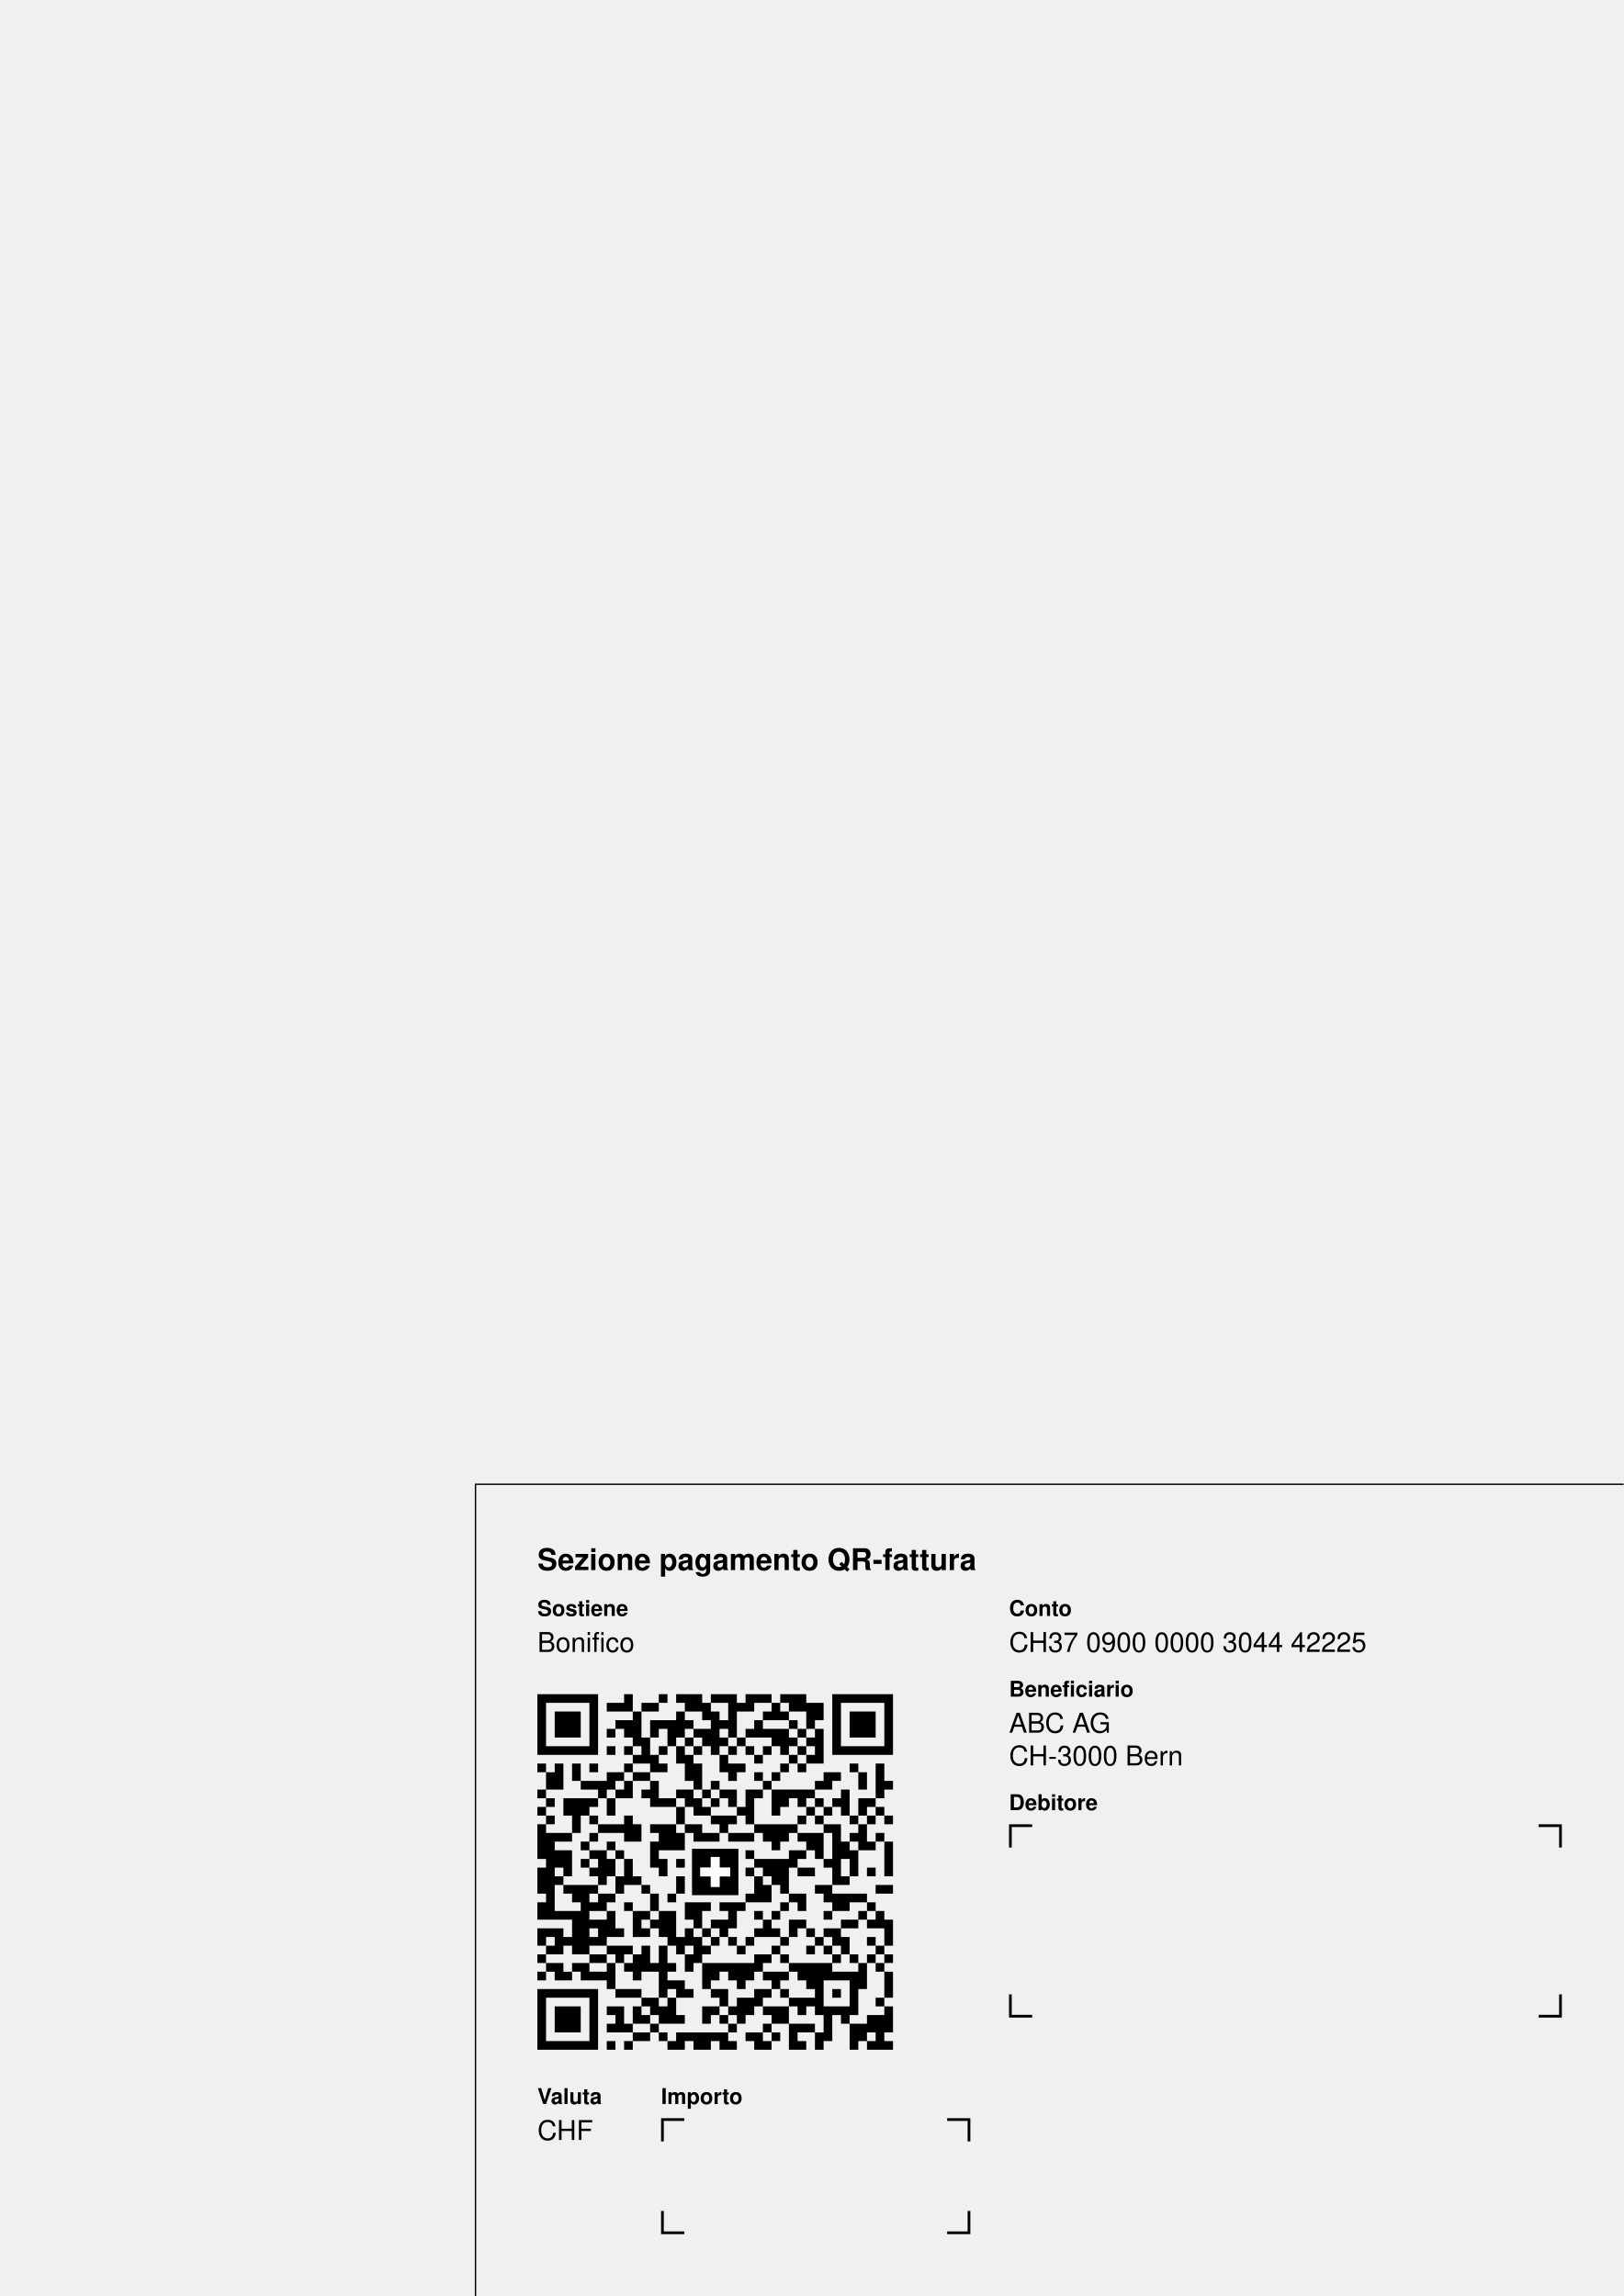
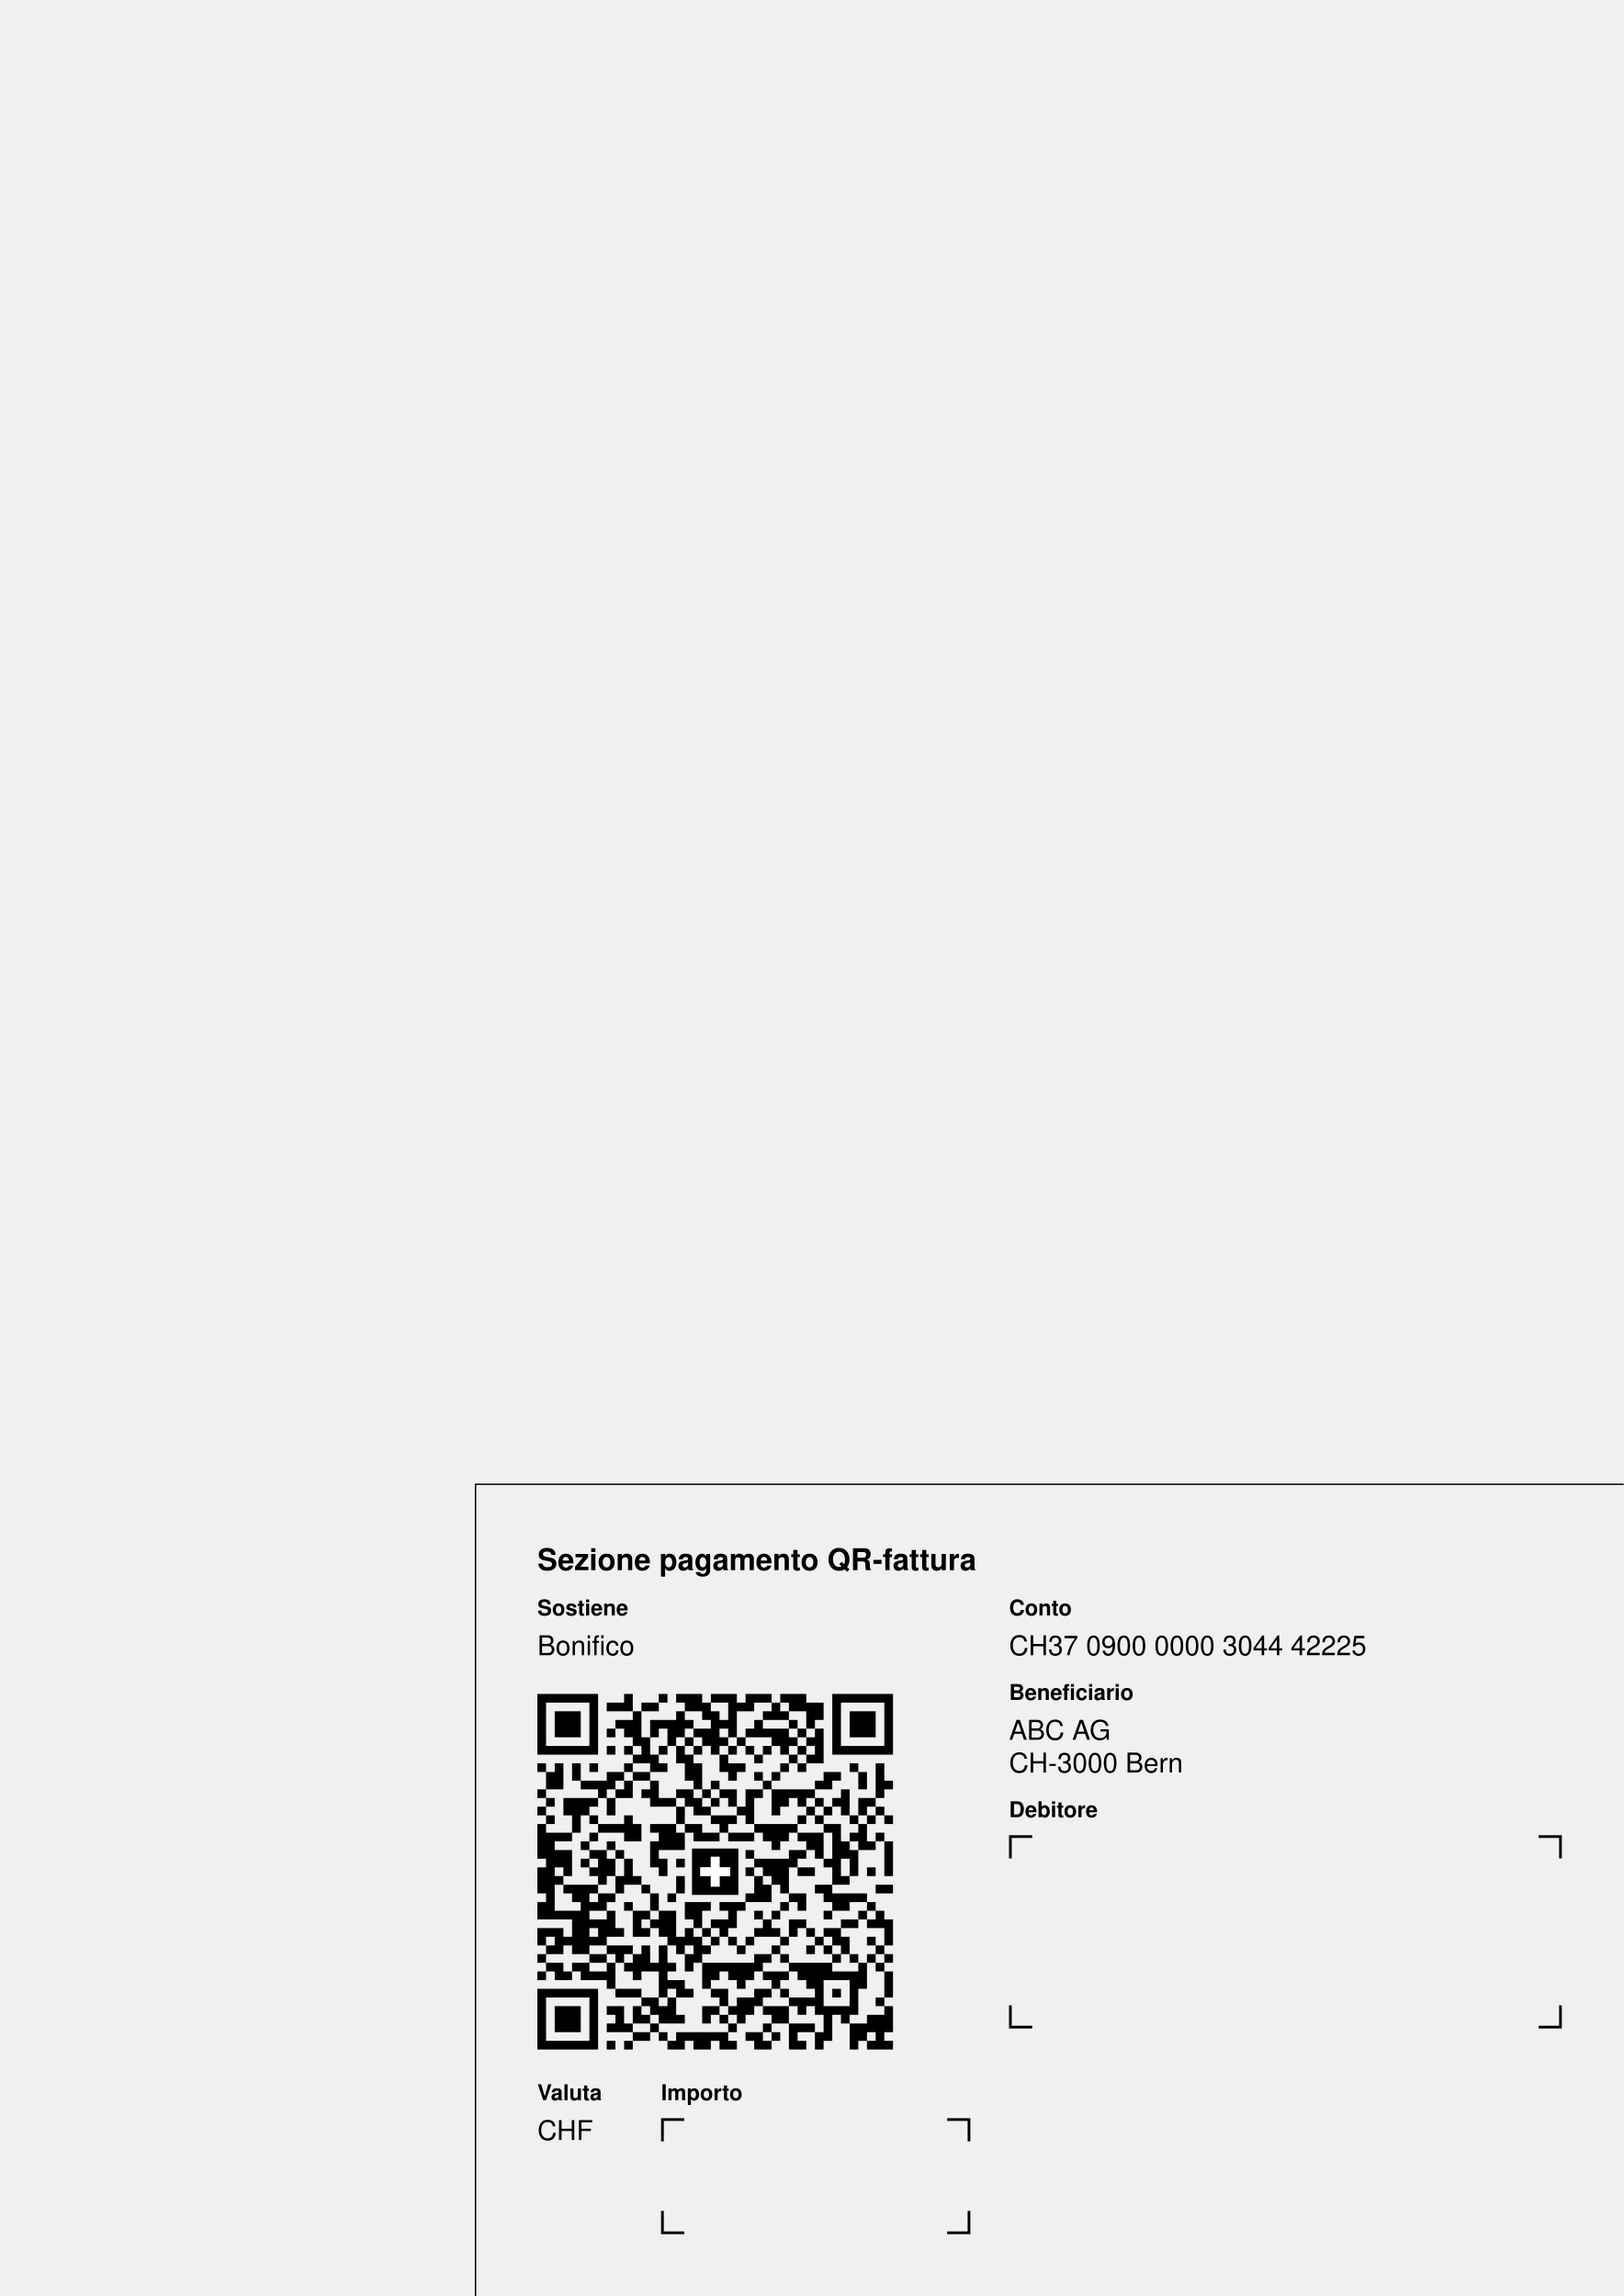
<svg xmlns="http://www.w3.org/2000/svg" width="210mm" height="297mm" version="1.1" viewBox="0 0 595.276 841.89">
-   <g font-family="Helvetica,Arial">
-     <g transform="translate(174.331 544.252)">
-       <path d="M0,297.638l0,-297.638l420.945,0" stroke="#000000" stroke-width="0.5" fill="none" />
+   <g font-family="Helvetica,Arial" transform="translate(0 841.89)">
+     <g transform="translate(174.331 -0)">
+       <path d="M0,-0l0,-297.638l420.945,0" stroke="#000000" stroke-width="0.5" fill="none" />
    </g>
-     <g transform="translate(197.008 566.929)">
-       <text x="0" y="8.8" font-size="11" font-weight="bold">Sezione pagamento QR-fattura</text>
-       <text x="0" y="25.6" font-size="8" font-weight="bold">Sostiene</text>
-       <text x="0" y="38.8" font-size="10">Bonifico</text>
+     <g transform="translate(197.008 -0)">
+       <text x="0" y="-266.161" font-size="11" font-weight="bold">Sezione pagamento QR-fattura</text>
+       <text x="0" y="-249.561" font-size="8" font-weight="bold">Sostiene</text>
+       <text x="0" y="-234.961" font-size="10">Bonifico</text>
+       <text x="0" y="-71.797" font-size="8" font-weight="bold">Valuta</text>
+       <text x="0" y="-57.197" font-size="10">CHF</text>
    </g>
-     <g transform="translate(197.008 621.214) scale(3.18)">
-       <path d="M0,0h7v1h-7zm10,0h1v2h-1zm4,0h1v1h-1zm2,0h3v1h-3zm4,0h3v1h-3zm4,0h3v1h-3z m4,0h3v1h-3zm6,0h7v1h-7zm-34,1h1v6h-1zm6,0h1v6h-1zm2,0h2v1h-2zm4,0h2v1h-2z m5,0h3v1h-3zm5,0h1v4h-1zm1,0h2v1h-2zm4,0h1v2h-1zm2,0h4v1h-4zm5,0h1v6h-1z m6,0h1v6h-1zm-38,1h3v3h-3zm9,0h1v4h-1zm5,0h1v3h-1zm3,0h2v1h-2zm7,0h1v1h-1z m2,0h1v1h-1zm3,0h2v1h-2zm5,0h3v3h-3zm-27,1h2v1h-2zm4,0h3v1h-3zm4,0h1v1h-1z m3,0h1v4h-1zm1,0h1v1h-1zm4,0h1v2h-1zm4,0h1v1h-1zm2,0h1v1h-1zm-23,1h1v1h-1z m2,0h1v1h-1zm3,0h1v1h-1zm2,0h1v2h-1zm3,0h2v1h-2zm6,0h1v1h-1zm2,0h3v1h-3z m4,0h1v1h-1zm2,0h1v4h-1zm-20,1h1v3h-1zm5,0h1v1h-1zm2,0h1v1h-1zm2,0h1v1h-1z m2,0h1v1h-1zm4,0h3v1h-3zm4,0h1v1h-1zm-30,1h5v1h-5zm7,0h1v1h-1zm2,0h1v1h-1z m4,0h1v1h-1zm2,0h1v2h-1zm2,0h1v1h-1zm4,0h1v1h-1zm2,0h1v1h-1zm2,0h1v1h-1z m2,0h1v1h-1zm2,0h1v1h-1zm5,0h5v1h-5zm-24,1h1v1h-1zm2,0h1v2h-1zm4,0h1v3h-1z m4,0h1v2h-1zm4,0h1v1h-1zm4,0h1v1h-1zm2,0h1v1h-1zm-31,1h1v1h-1zm2,0h1v3h-1z m2,0h1v2h-1zm2,0h1v1h-1zm4,0h1v1h-1zm4,0h1v1h-1zm4,0h1v3h-1zm4,0h2v1h-2z m6,0h1v1h-1zm2,0h1v1h-1zm6,0h1v1h-1zm3,0h1v4h-1zm-38,1h1v2h-1zm7,0h2v1h-2z m3,0h2v1h-2zm11,0h1v1h-1zm3,0h1v1h-1zm2,0h1v1h-1zm6,0h2v1h-2zm4,0h1v2h-1z m-32,1h4v1h-4zm5,0h1v2h-1zm3,0h1v3h-1zm7,0h1v1h-1zm6,0h1v1h-1zm6,0h2v1h-2z m8,0h1v1h-1zm-40,1h1v1h-1zm7,0h1v1h-1zm2,0h1v1h-1zm3,0h1v1h-1zm4,0h2v1h-2z m3,0h1v1h-1zm2,0h2v1h-2zm3,0h1v4h-1zm1,0h1v1h-1zm2,0h5v1h-5zm8,0h1v3h-1z m-34,1h1v1h-1zm2,0h3v2h-3zm3,0h1v1h-1zm2,0h1v2h-1zm6,0h2v1h-2zm3,0h2v1h-2z m3,0h1v1h-1zm2,0h1v1h-1zm5,0h2v1h-2zm3,0h1v1h-1zm2,0h1v1h-1zm2,0h1v1h-1z m3,0h2v1h-2zm-37,1h1v1h-1zm16,0h1v2h-1zm2,0h2v1h-2zm5,0h1v1h-1zm4,0h1v1h-1z m4,0h1v1h-1zm2,0h1v1h-1zm4,0h1v1h-1zm2,0h1v1h-1zm-38,1h1v1h-1zm3,0h1v2h-1z m2,0h1v1h-1zm4,0h1v3h-1zm10,0h3v1h-3zm10,0h1v1h-1zm2,0h1v1h-1zm4,0h1v1h-1z m2,0h1v1h-1zm2,0h1v1h-1zm-40,1h1v4h-1zm7,0h3v1h-3zm4,0h1v2h-1zm2,0h3v1h-3z m4,0h2v1h-2zm4,0h1v1h-1zm4,0h5v1h-5zm8,0h2v1h-2zm4,0h1v3h-1zm-36,1h1v10h-1z m1,0h2v1h-2zm4,0h1v1h-1zm8,0h3v2h-3zm4,0h3v1h-3zm4,0h3v1h-3zm4,0h3v1h-3z m4,0h3v1h-3zm4,0h1v6h-1zm2,0h1v1h-1zm3,0h1v1h-1zm-34,1h1v1h-1zm3,0h1v1h-1z m5,0h1v3h-1zm14,0h1v1h-1zm4,0h2v1h-2zm4,0h1v2h-1zm3,0h1v1h-1zm2,0h1v4h-1z m-38,1h2v2h-2zm4,0h2v1h-2zm3,0h1v1h-1zm15,0h1v1h-1zm5,0h2v1h-2zm3,0h1v1h-1z m4,0h1v3h-1zm-31,1h1v1h-1zm2,0h2v2h-2zm3,0h1v3h-1zm4,0h1v2h-1zm2,0h1v1h-1z m9,0h5v1h-5zm8,0h1v1h-1zm-33,1h1v3h-1zm3,0h1v1h-1zm3,0h1v1h-1zm18,0h1v1h-1z m2,0h3v1h-3zm4,0h2v1h-2zm8,0h1v1h-1zm-36,1h1v1h-1zm5,0h1v1h-1zm2,0h1v2h-1z m2,0h1v1h-1zm5,0h1v2h-1zm9,0h1v3h-1zm2,0h2v1h-2zm8,0h1v1h-1zm-32,1h4v1h-4z m9,0h1v1h-1zm14,0h1v2h-1zm2,0h1v1h-1zm4,0h2v1h-2zm7,0h2v1h-2zm-35,1h2v1h-2z m3,0h2v1h-2zm6,0h1v2h-1zm2,0h1v1h-1zm9,0h1v1h-1zm5,0h2v1h-2zm4,0h5v1h-5z m-33,1h1v2h-1zm5,0h1v6h-1zm1,0h2v1h-2zm4,0h1v1h-1zm7,0h2v2h-2zm2,0h1v1h-1z m2,0h3v1h-3zm7,0h1v1h-1zm2,0h1v1h-1zm4,0h2v1h-2zm4,0h1v1h-1zm-36,1h3v1h-3z m6,0h1v3h-1zm3,0h1v3h-1zm1,0h1v1h-1zm2,0h2v3h-2zm8,0h1v2h-1zm3,0h1v1h-1z m2,0h1v1h-1zm6,0h1v1h-1zm4,0h1v1h-1zm2,0h1v2h-1zm-35,1h1v4h-1zm2,0h2v1h-2z m7,0h1v1h-1zm5,0h1v1h-1zm2,0h2v1h-2zm6,0h1v2h-1zm3,0h2v1h-2zm6,0h2v1h-2z m3,0h1v1h-1zm2,0h1v3h-1zm-40,1h3v1h-3zm7,0h1v2h-1zm2,0h1v1h-1zm3,0h1v1h-1z m5,0h1v2h-1zm2,0h1v1h-1zm2,0h1v1h-1zm4,0h1v1h-1zm2,0h1v1h-1zm2,0h1v1h-1z m2,0h1v1h-1zm2,0h2v1h-2zm-33,1h1v1h-1zm2,0h2v1h-2zm4,0h1v1h-1zm9,0h2v1h-2z m3,0h1v3h-1zm2,0h1v1h-1zm2,0h1v1h-1zm2,0h1v1h-1zm4,0h1v1h-1zm4,0h1v1h-1z m2,0h2v1h-2zm4,0h1v1h-1zm-37,1h2v1h-2zm7,0h3v1h-3zm4,0h1v3h-1zm2,0h1v6h-1z m2,0h1v1h-1zm3,0h1v1h-1zm4,0h1v1h-1zm4,0h1v1h-1zm4,0h1v1h-1zm2,0h1v1h-1z m2,0h1v1h-1zm4,0h1v1h-1zm-39,1h1v1h-1zm6,0h2v1h-2zm3,0h1v1h-1zm2,0h1v3h-1z m6,0h1v2h-1zm8,0h2v1h-2zm3,0h1v1h-1zm6,0h1v1h-1zm2,0h1v1h-1zm2,0h1v1h-1z m2,0h1v1h-1zm-39,1h2v1h-2zm3,0h2v1h-2zm4,0h1v3h-1zm2,0h1v1h-1zm3,0h1v1h-1z m2,0h1v1h-1zm4,0h7v1h-7zm10,0h5v1h-5zm8,0h1v3h-1zm2,0h1v1h-1zm-39,1h1v1h-1z m2,0h2v1h-2zm3,0h3v1h-3zm14,0h2v1h-2zm3,0h3v1h-3zm4,0h3v1h-3zm4,0h7v1h-7z m10,0h1v3h-1zm-25,1h2v1h-2zm4,0h1v1h-1zm4,0h1v1h-1zm4,0h1v1h-1zm4,0h2v1h-2z m5,0h1v4h-1zm-36,1h7v1h-7zm9,0h3v1h-3zm7,0h2v1h-2zm4,0h2v1h-2zm5,0h2v1h-2z m3,0h1v1h-1zm4,0h1v3h-1zm2,0h1v1h-1zm-34,1h1v6h-1zm6,0h1v6h-1zm6,0h2v1h-2z m3,0h1v3h-1zm6,0h1v1h-1zm2,0h2v2h-2zm2,0h1v1h-1zm4,0h3v1h-3zm10,0h1v1h-1z m-37,1h3v3h-3zm6,0h2v1h-2zm3,0h1v2h-1zm2,0h2v1h-2zm6,0h2v1h-2zm3,0h1v1h-1z m4,0h3v1h-3zm4,0h1v1h-1zm3,0h1v4h-1zm1,0h2v1h-2zm6,0h1v3h-1zm-31,1h1v2h-1z m3,0h1v1h-1zm2,0h1v1h-1zm2,0h1v1h-1zm3,0h1v1h-1zm2,0h1v1h-1zm2,0h1v1h-1z m4,0h2v1h-2zm8,0h1v1h-1zm3,0h2v2h-2zm-30,1h1v1h-1zm2,0h1v1h-1zm3,0h1v1h-1z m9,0h1v1h-1zm4,0h1v1h-1zm3,0h3v1h-3zm7,0h2v2h-2zm-25,1h2v1h-2zm3,0h1v1h-1z m2,0h6v1h-6zm8,0h2v1h-2zm3,0h1v1h-1zm2,0h1v2h-1zm3,0h1v2h-1zm7,0h1v2h-1z m-38,1h5v1h-5zm7,0h1v1h-1zm2,0h1v1h-1zm5,0h2v1h-2zm3,0h2v1h-2zm3,0h2v1h-2z m4,0h2v1h-2zm5,0h1v1h-1zm6,0h1v1h-1zm2,0h1v1h-1zm2,0h1v1h-1z" fill="#000000" />
+     <g transform="translate(242.362 -0)">
+       <text x="0" y="-71.797" font-size="8" font-weight="bold">Importo</text>
+       <path d="M0.5,-31.181l0,8.004l8.004,0m96.378,0l8.004,0l0,-8.004m0,-25.512l0,-8.004l-8.004,0m-96.378,0l-8.004,0l0,8.004" stroke="#000000" fill="none" />
    </g>
-     <g transform="translate(197.008 621.214)">
-       <path d="M56.693,56.693h17.008v17.008h-17.008z" fill="#000000" />
-       <path d="M63.543,59.685h3.307v11.024h-3.307zm-3.858,3.858h11.024v3.307h-11.024z" fill="#ffffff" />
+     <g transform="translate(197.008 -90.382) scale(3.18)">
+       <path d="M0,-41h7v1h-7zm10,0h1v2h-1zm4,0h1v1h-1zm2,0h3v1h-3zm4,0h3v1h-3zm4,0h3v1h-3z m4,0h3v1h-3zm6,0h7v1h-7zm-34,1h1v6h-1zm6,0h1v6h-1zm2,0h2v1h-2zm4,0h2v1h-2z m5,0h3v1h-3zm5,0h1v4h-1zm1,0h2v1h-2zm4,0h1v2h-1zm2,0h4v1h-4zm5,0h1v6h-1z m6,0h1v6h-1zm-38,1h3v3h-3zm9,0h1v4h-1zm5,0h1v3h-1zm3,0h2v1h-2zm7,0h1v1h-1z m2,0h1v1h-1zm3,0h2v1h-2zm5,0h3v3h-3zm-27,1h2v1h-2zm4,0h3v1h-3zm4,0h1v1h-1z m3,0h1v4h-1zm1,0h1v1h-1zm4,0h1v2h-1zm4,0h1v1h-1zm2,0h1v1h-1zm-23,1h1v1h-1z m2,0h1v1h-1zm3,0h1v1h-1zm2,0h1v2h-1zm3,0h2v1h-2zm6,0h1v1h-1zm2,0h3v1h-3z m4,0h1v1h-1zm2,0h1v4h-1zm-20,1h1v3h-1zm5,0h1v1h-1zm2,0h1v1h-1zm2,0h1v1h-1z m2,0h1v1h-1zm4,0h3v1h-3zm4,0h1v1h-1zm-30,1h5v1h-5zm7,0h1v1h-1zm2,0h1v1h-1z m4,0h1v1h-1zm2,0h1v2h-1zm2,0h1v1h-1zm4,0h1v1h-1zm2,0h1v1h-1zm2,0h1v1h-1z m2,0h1v1h-1zm2,0h1v1h-1zm5,0h5v1h-5zm-24,1h1v1h-1zm2,0h1v2h-1zm4,0h1v3h-1z m4,0h1v2h-1zm4,0h1v1h-1zm4,0h1v1h-1zm2,0h1v1h-1zm-31,1h1v1h-1zm2,0h1v3h-1z m2,0h1v2h-1zm2,0h1v1h-1zm4,0h1v1h-1zm4,0h1v1h-1zm4,0h1v3h-1zm4,0h2v1h-2z m6,0h1v1h-1zm2,0h1v1h-1zm6,0h1v1h-1zm3,0h1v4h-1zm-38,1h1v2h-1zm7,0h2v1h-2z m3,0h2v1h-2zm11,0h1v1h-1zm3,0h1v1h-1zm2,0h1v1h-1zm6,0h2v1h-2zm4,0h1v2h-1z m-32,1h4v1h-4zm5,0h1v2h-1zm3,0h1v3h-1zm7,0h1v1h-1zm6,0h1v1h-1zm6,0h2v1h-2z m8,0h1v1h-1zm-40,1h1v1h-1zm7,0h1v1h-1zm2,0h1v1h-1zm3,0h1v1h-1zm4,0h2v1h-2z m3,0h1v1h-1zm2,0h2v1h-2zm3,0h1v4h-1zm1,0h1v1h-1zm2,0h5v1h-5zm8,0h1v3h-1z m-34,1h1v1h-1zm2,0h3v2h-3zm3,0h1v1h-1zm2,0h1v2h-1zm6,0h2v1h-2zm3,0h2v1h-2z m3,0h1v1h-1zm2,0h1v1h-1zm5,0h2v1h-2zm3,0h1v1h-1zm2,0h1v1h-1zm2,0h1v1h-1z m3,0h2v1h-2zm-37,1h1v1h-1zm16,0h1v2h-1zm2,0h2v1h-2zm5,0h1v1h-1zm4,0h1v1h-1z m4,0h1v1h-1zm2,0h1v1h-1zm4,0h1v1h-1zm2,0h1v1h-1zm-38,1h1v1h-1zm3,0h1v2h-1z m2,0h1v1h-1zm4,0h1v3h-1zm10,0h3v1h-3zm10,0h1v1h-1zm2,0h1v1h-1zm4,0h1v1h-1z m2,0h1v1h-1zm2,0h1v1h-1zm-40,1h1v4h-1zm7,0h3v1h-3zm4,0h1v2h-1zm2,0h3v1h-3z m4,0h2v1h-2zm4,0h1v1h-1zm4,0h5v1h-5zm8,0h2v1h-2zm4,-0h1v3h-1zm-36,1h1v10h-1z m1,0h2v1h-2zm4,0h1v1h-1zm8,-0h3v2h-3zm4,0h3v1h-3zm4,0h3v1h-3zm4,0h3v1h-3z m4,0h3v1h-3zm4,0h1v6h-1zm2,0h1v1h-1zm3,0h1v1h-1zm-34,1h1v1h-1zm3,0h1v1h-1z m5,0h1v3h-1zm14,-0h1v1h-1zm4,0h2v1h-2zm4,0h1v2h-1zm3,-0h1v1h-1zm2,0h1v4h-1z m-38,1h2v2h-2zm4,0h2v1h-2zm3,0h1v1h-1zm15,0h1v1h-1zm5,0h2v1h-2zm3,0h1v1h-1z m4,-0h1v3h-1zm-31,1h1v1h-1zm2,-0h2v2h-2zm3,0h1v3h-1zm4,0h1v2h-1zm2,0h1v1h-1z m9,0h5v1h-5zm8,0h1v1h-1zm-33,1h1v3h-1zm3,0h1v1h-1zm3,0h1v1h-1zm18,0h1v1h-1z m2,0h3v1h-3zm4,0h2v1h-2zm8,0h1v1h-1zm-36,1h1v1h-1zm5,0h1v1h-1zm2,0h1v2h-1z m2,0h1v1h-1zm5,0h1v2h-1zm9,0h1v3h-1zm2,0h2v1h-2zm8,0h1v1h-1zm-32,1h4v1h-4z m9,0h1v1h-1zm14,0h1v2h-1zm2,0h1v1h-1zm4,0h2v1h-2zm7,0h2v1h-2zm-35,1h2v1h-2z m3,0h2v1h-2zm6,0h1v2h-1zm2,0h1v1h-1zm9,0h1v1h-1zm5,0h2v1h-2zm4,0h5v1h-5z m-33,1h1v2h-1zm5,0h1v6h-1zm1,0h2v1h-2zm4,0h1v1h-1zm7,0h2v2h-2zm2,0h1v1h-1z m2,0h3v1h-3zm7,0h1v1h-1zm2,0h1v1h-1zm4,0h2v1h-2zm4,0h1v1h-1zm-36,1h3v1h-3z m6,0h1v3h-1zm3,0h1v3h-1zm1,0h1v1h-1zm2,0h2v3h-2zm8,0h1v2h-1zm3,0h1v1h-1z m2,0h1v1h-1zm6,0h1v1h-1zm4,0h1v1h-1zm2,0h1v2h-1zm-35,1h1v4h-1zm2,0h2v1h-2z m7,0h1v1h-1zm5,0h1v1h-1zm2,0h2v1h-2zm6,0h1v2h-1zm3,0h2v1h-2zm6,0h2v1h-2z m3,0h1v1h-1zm2,0h1v3h-1zm-40,1h3v1h-3zm7,0h1v2h-1zm2,0h1v1h-1zm3,0h1v1h-1z m5,0h1v2h-1zm2,0h1v1h-1zm2,0h1v1h-1zm4,0h1v1h-1zm2,0h1v1h-1zm2,0h1v1h-1z m2,0h1v1h-1zm2,0h2v1h-2zm-33,1h1v1h-1zm2,0h2v1h-2zm4,0h1v1h-1zm9,0h2v1h-2z m3,0h1v3h-1zm2,0h1v1h-1zm2,0h1v1h-1zm2,0h1v1h-1zm4,0h1v1h-1zm4,0h1v1h-1z m2,0h2v1h-2zm4,0h1v1h-1zm-37,1h2v1h-2zm7,0h3v1h-3zm4,0h1v3h-1zm2,0h1v6h-1z m2,0h1v1h-1zm3,0h1v1h-1zm4,0h1v1h-1zm4,0h1v1h-1zm4,0h1v1h-1zm2,0h1v1h-1z m2,0h1v1h-1zm4,0h1v1h-1zm-39,1h1v1h-1zm6,0h2v1h-2zm3,0h1v1h-1zm2,0h1v3h-1z m6,-0h1v2h-1zm8,0h2v1h-2zm3,0h1v1h-1zm6,0h1v1h-1zm2,0h1v1h-1zm2,0h1v1h-1z m2,0h1v1h-1zm-39,1h2v1h-2zm3,0h2v1h-2zm4,0h1v3h-1zm2,-0h1v1h-1zm3,0h1v1h-1z m2,0h1v1h-1zm4,0h7v1h-7zm10,0h5v1h-5zm8,0h1v3h-1zm2,-0h1v1h-1zm-39,1h1v1h-1z m2,0h2v1h-2zm3,0h3v1h-3zm14,0h2v1h-2zm3,0h3v1h-3zm4,0h3v1h-3zm4,0h7v1h-7z m10,0h1v3h-1zm-25,1h2v1h-2zm4,0h1v1h-1zm4,0h1v1h-1zm4,0h1v1h-1zm4,0h2v1h-2z m5,0h1v4h-1zm-36,1h7v1h-7zm9,0h3v1h-3zm7,0h2v1h-2zm4,0h2v1h-2zm5,0h2v1h-2z m3,0h1v1h-1zm4,0h1v3h-1zm2,0h1v1h-1zm-34,1h1v6h-1zm6,0h1v6h-1zm6,-0h2v1h-2z m3,0h1v3h-1zm6,-0h1v1h-1zm2,0h2v2h-2zm2,-0h1v1h-1zm4,0h3v1h-3zm10,0h1v1h-1z m-37,1h3v3h-3zm6,-0h2v1h-2zm3,0h1v2h-1zm2,-0h2v1h-2zm6,0h2v1h-2zm3,0h1v1h-1z m4,0h3v1h-3zm4,0h1v1h-1zm3,0h1v4h-1zm1,0h2v1h-2zm6,0h1v3h-1zm-31,1h1v2h-1z m3,0h1v1h-1zm2,0h1v1h-1zm2,0h1v1h-1zm3,0h1v1h-1zm2,0h1v1h-1zm2,0h1v1h-1z m4,0h2v1h-2zm8,0h1v1h-1zm3,0h2v2h-2zm-30,1h1v1h-1zm2,0h1v1h-1zm3,0h1v1h-1z m9,0h1v1h-1zm4,0h1v1h-1zm3,0h3v1h-3zm7,0h2v2h-2zm-25,1h2v1h-2zm3,0h1v1h-1z m2,0h6v1h-6zm8,0h2v1h-2zm3,0h1v1h-1zm2,0h1v2h-1zm3,0h1v2h-1zm7,0h1v2h-1z m-38,1h5v1h-5zm7,0h1v1h-1zm2,0h1v1h-1zm5,0h2v1h-2zm3,0h2v1h-2zm3,0h2v1h-2z m4,0h2v1h-2zm5,0h1v1h-1zm6,0h1v1h-1zm2,0h1v1h-1zm2,0h1v1h-1z" fill="#000000" />
    </g>
-     <g transform="translate(197.008 765.093)">
-       <text x="0" y="6.4" font-size="8" font-weight="bold">Valuta</text>
-       <text x="0" y="19.6" font-size="10">CHF</text>
-       <text x="45.354" y="6.4" font-size="8" font-weight="bold">Importo</text>
-       <path d="M45.854,20.104l0,-8.004l8.004,0m96.378,0l8.004,0l0,8.004m0,25.512l0,8.004l-8.004,0m-96.378,0l-8.004,0l0,-8.004" stroke="#000000" fill="none" />
+     <g transform="translate(197.008 -90.382)">
+       <path d="M56.693,-73.701h17.008v17.008h-17.008z" fill="#000000" />
+       <path d="M63.543,-70.709h3.307v11.024h-3.307zm-3.858,3.858h11.024v3.307h-11.024z" fill="#ffffff" />
    </g>
-     <g transform="translate(369.921 586.129)">
-       <text x="0" y="6.4" font-size="8" font-weight="bold">Conto</text>
-       <text x="0" y="19.6" font-size="10">CH37 0900 0000 3044 42225</text>
-       <text x="0" y="36" font-size="8" font-weight="bold">Beneficiario</text>
-       <text x="0" y="49.2" font-size="10">ABC AG</text>
-       <text x="0" y="61.2" font-size="10">CH-3000 Bern</text>
-       <text x="0" y="77.6" font-size="8" font-weight="bold">Debitore</text>
-       <path d="M0.5,91.304l0,-8.004l8.004,0m185.669,0l8.004,0l0,8.004m0,53.858l0,8.004l-8.004,0m-185.669,0l-8.004,0l0,-8.004" stroke="#000000" fill="none" />
+     <g transform="translate(197.008 -0)">
+ </g>
+     <g transform="translate(369.921 -0)">
+       <text x="0" y="-249.561" font-size="8" font-weight="bold">Conto</text>
+       <text x="0" y="-234.961" font-size="10">CH37 0900 0000 3044 42225</text>
+       <text x="0" y="-218.561" font-size="8" font-weight="bold">Beneficiario</text>
+       <text x="0" y="-203.961" font-size="10">ABC AG</text>
+       <text x="0" y="-191.961" font-size="10">CH-3000 Bern</text>
+       <text x="0" y="-175.561" font-size="8" font-weight="bold">Debitore</text>
+       <path d="M0.5,-106.598l0,8.004l8.004,0m185.669,0l8.004,0l0,-8.004m0,-53.858l0,-8.004l-8.004,0m-185.669,0l-8.004,0l0,8.004" stroke="#000000" fill="none" />
    </g>
  </g>
</svg>
